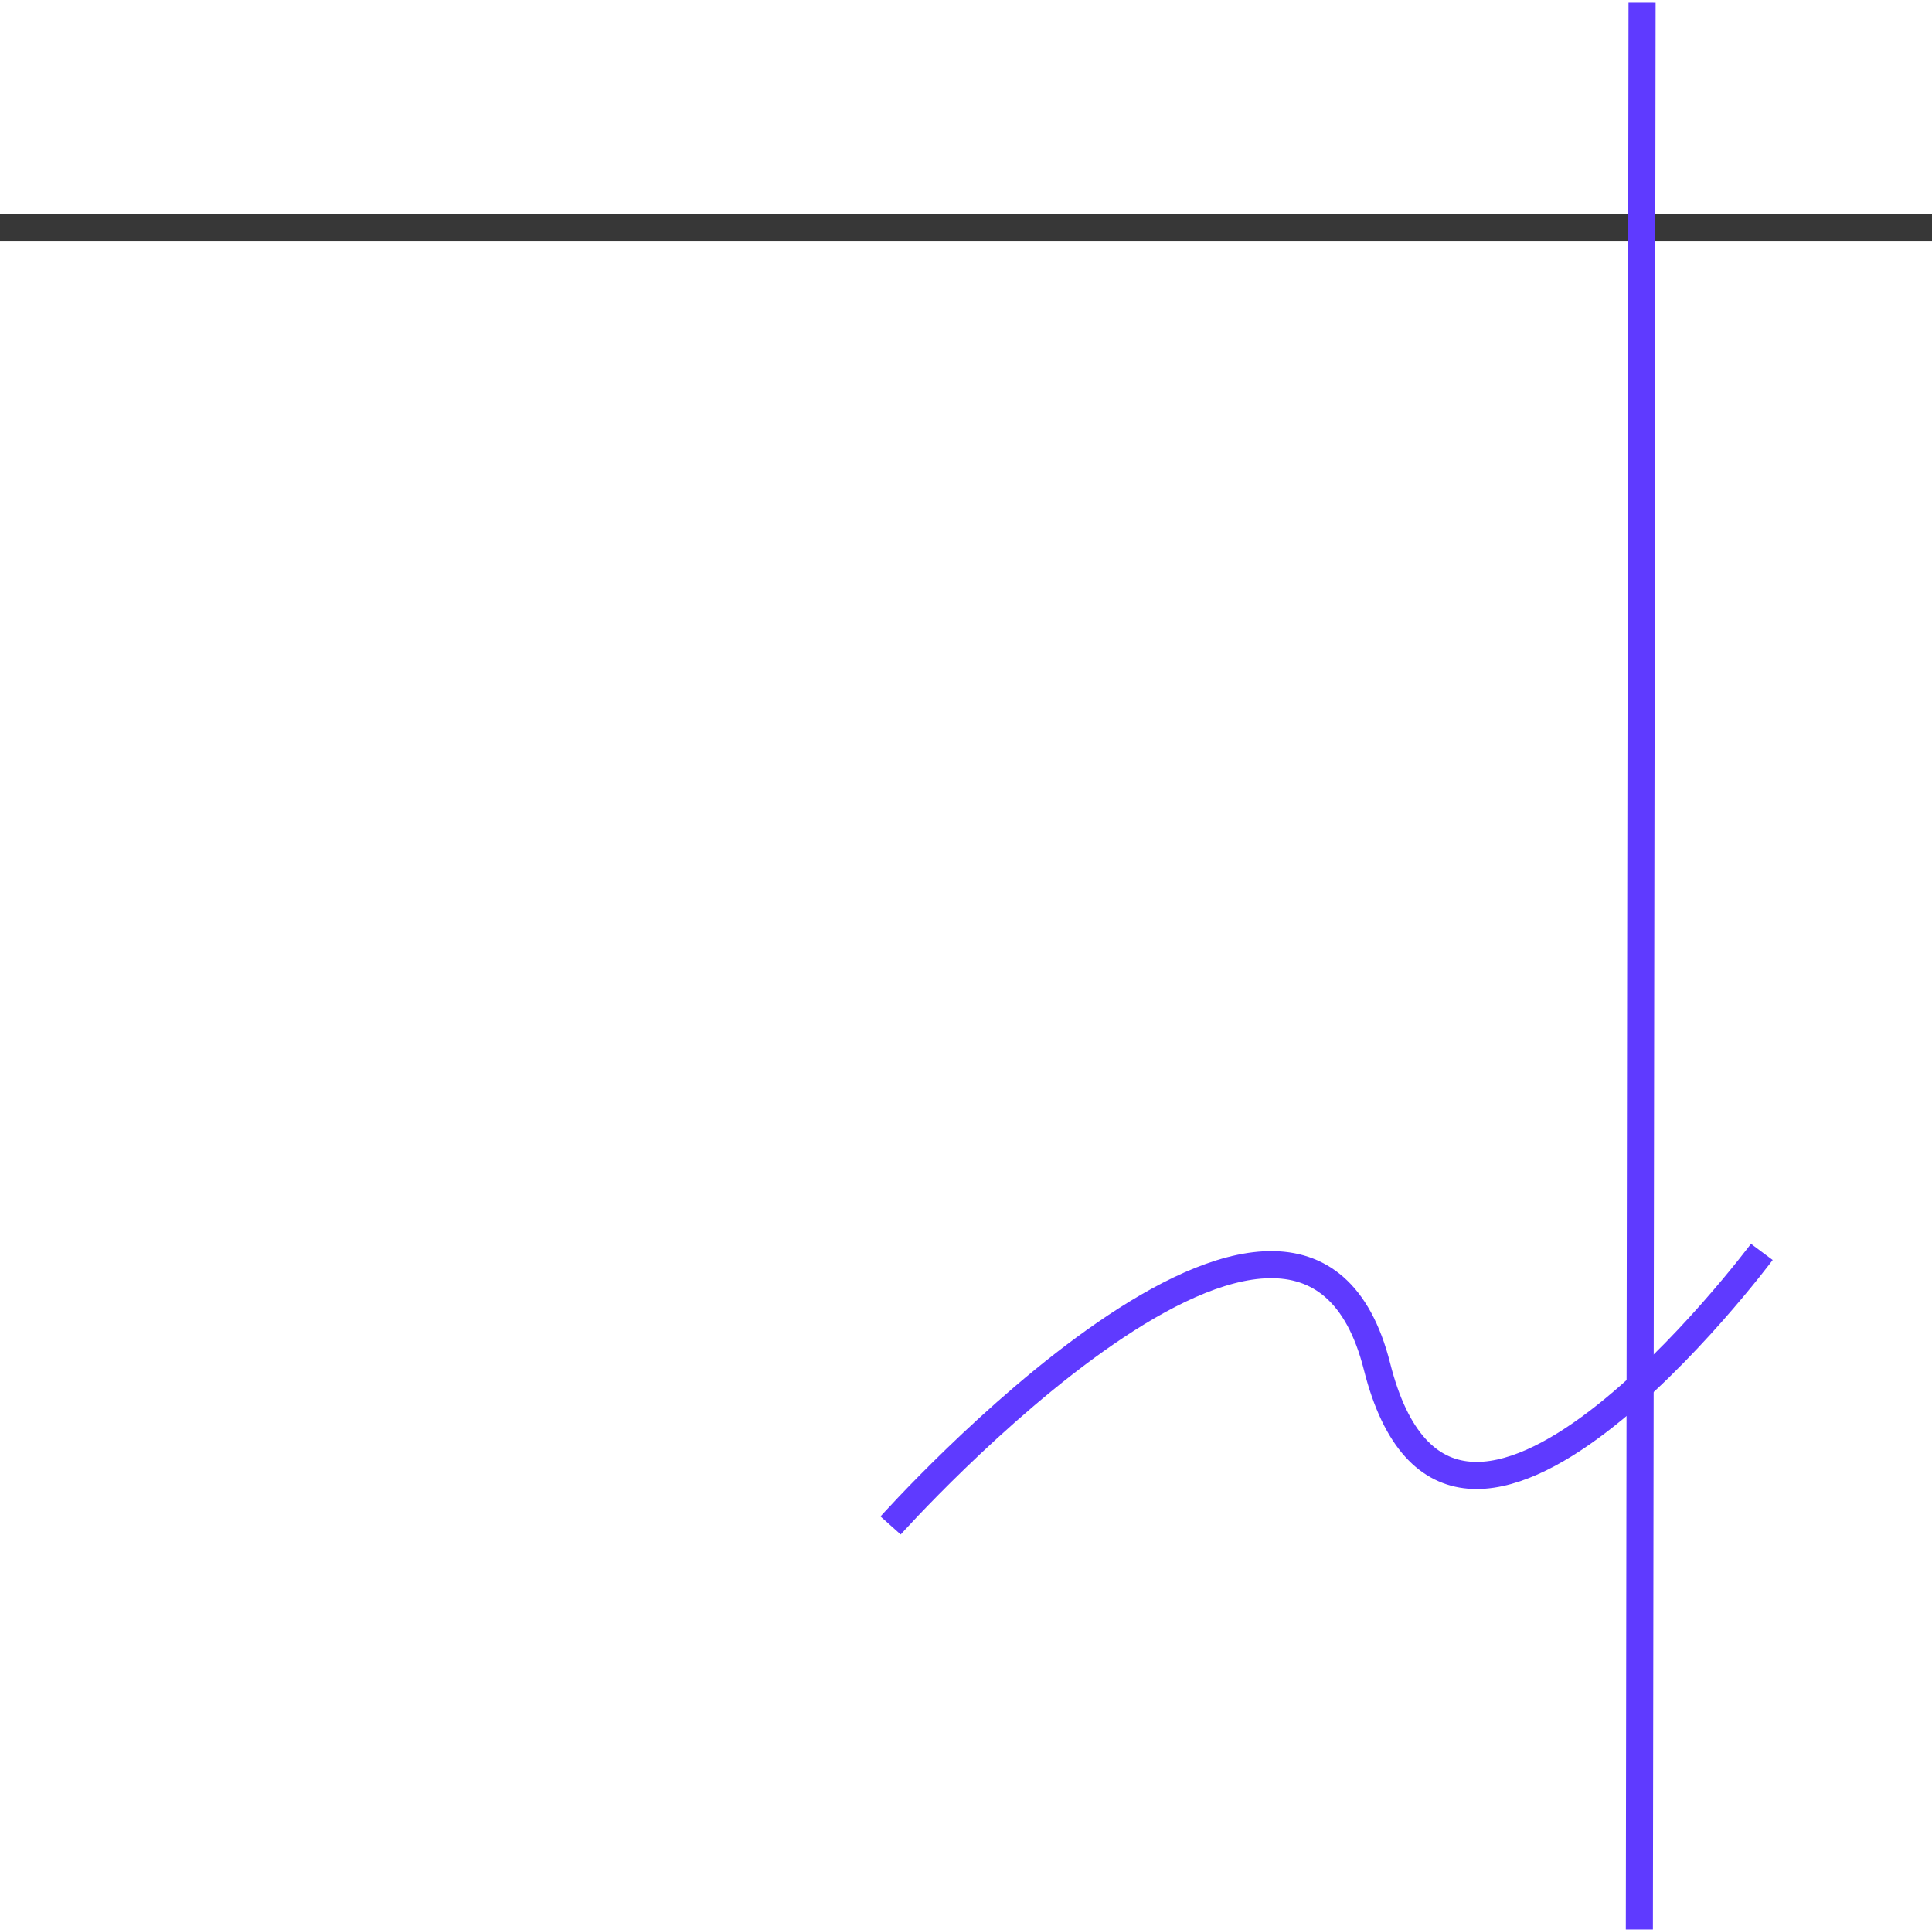
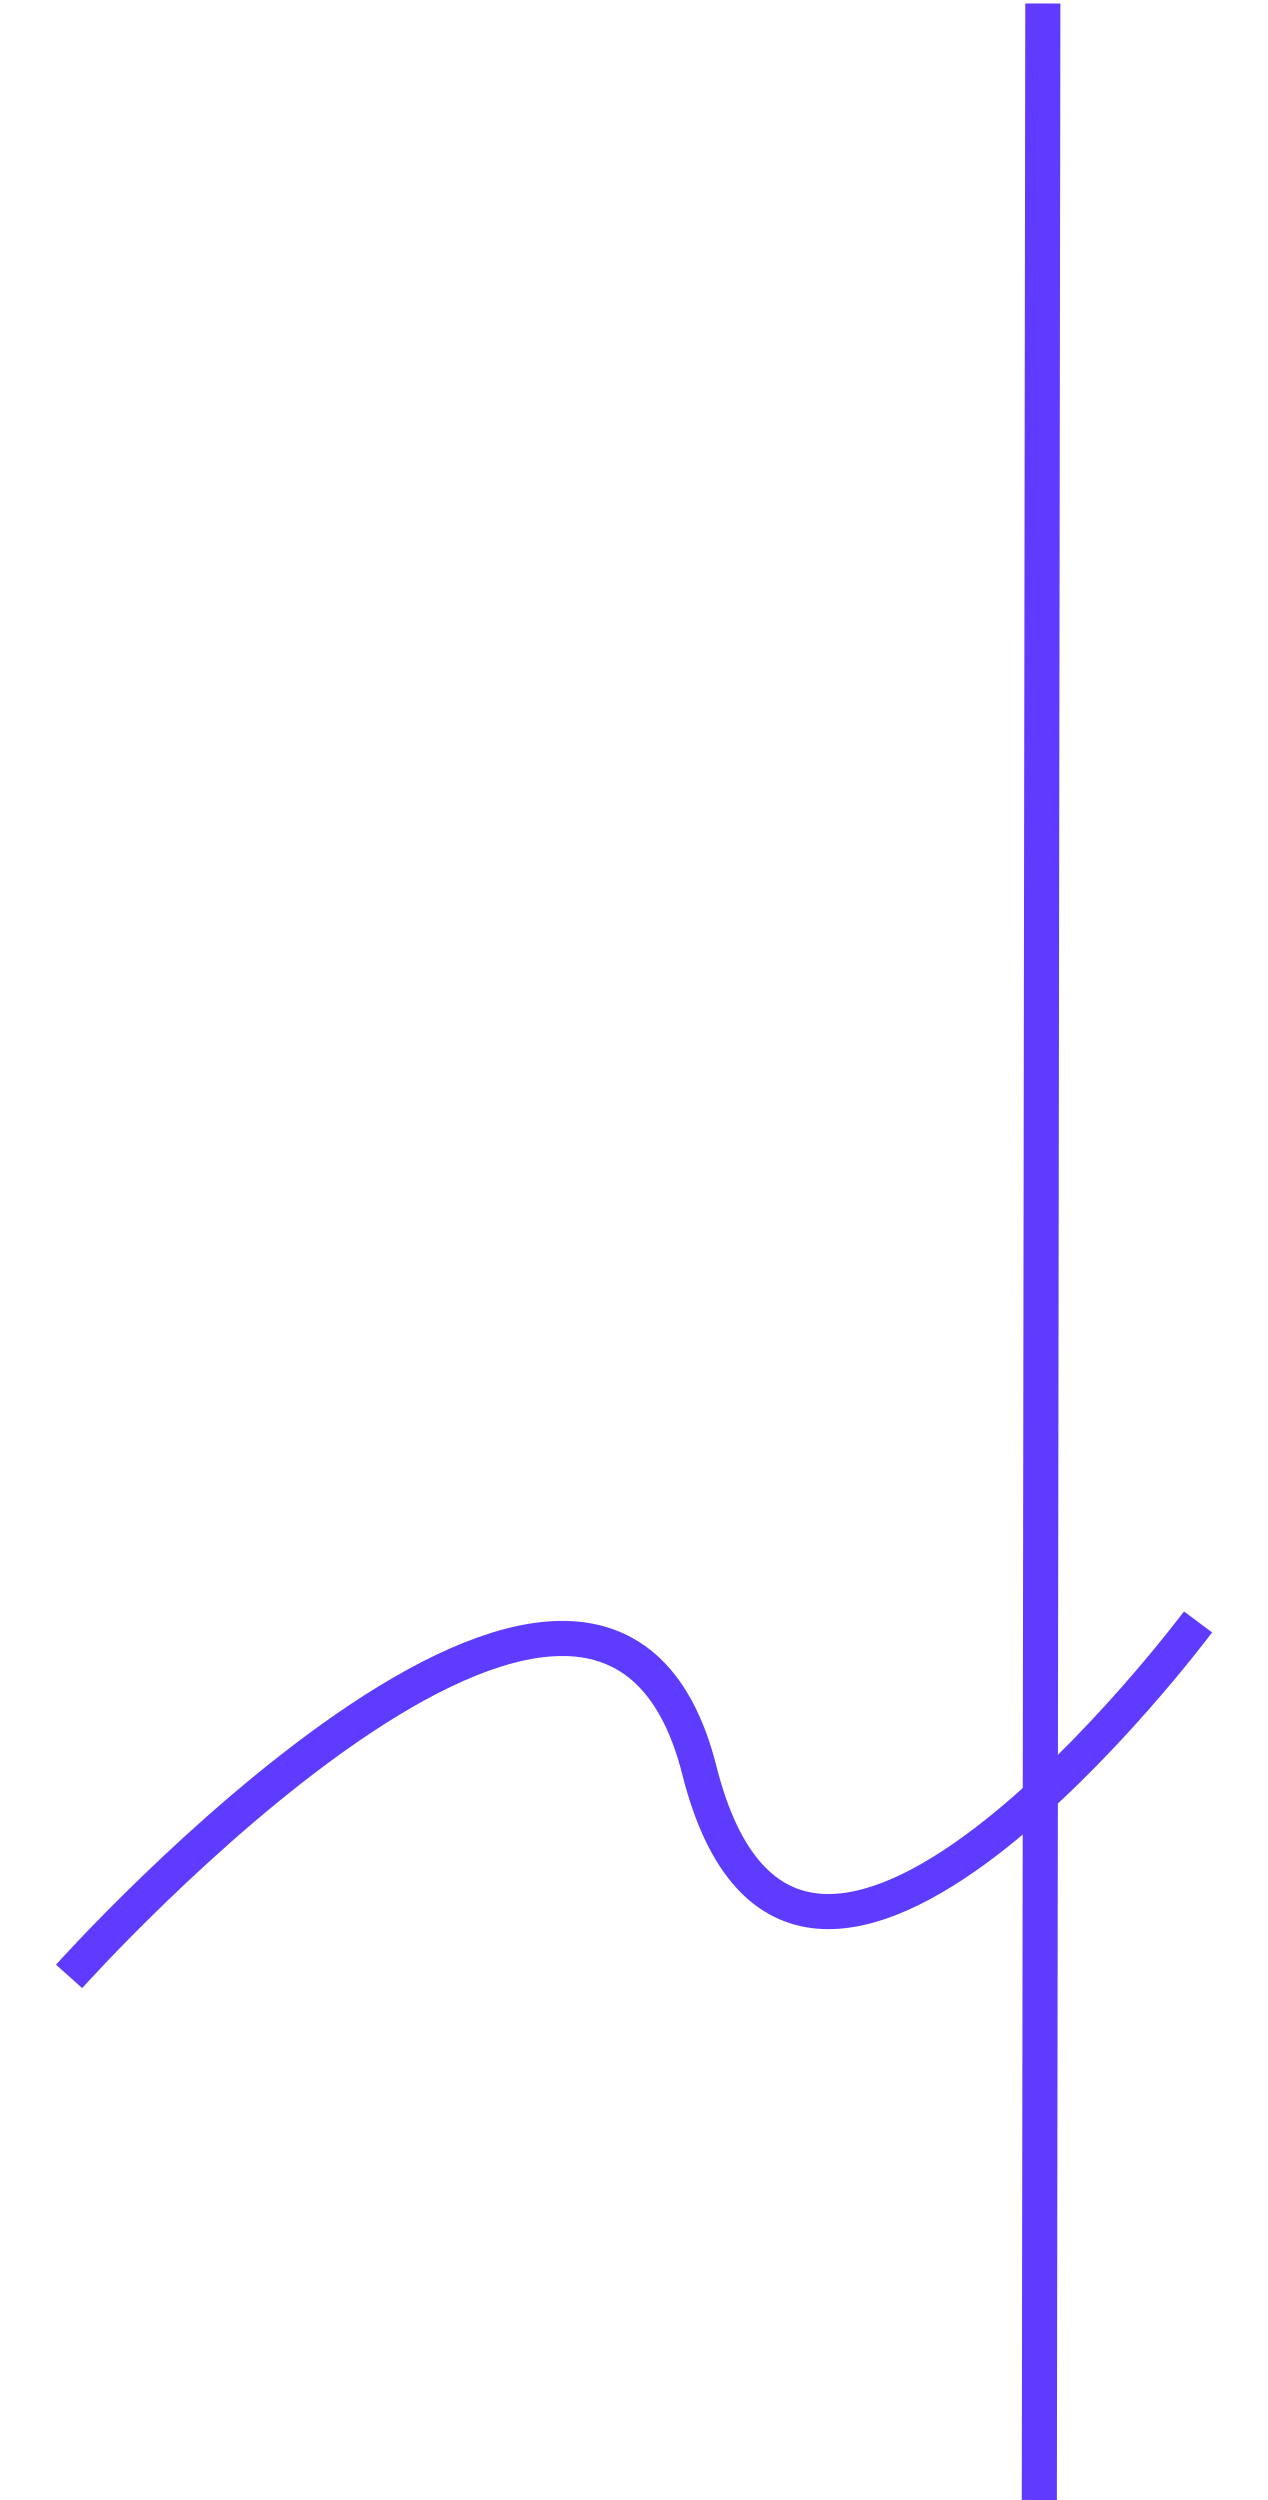
- <svg xmlns="http://www.w3.org/2000/svg" width="713" height="712" viewBox="0 0 713 712" fill="none">
-   <line y1="84" x2="713" y2="84" stroke="#373737" stroke-width="10" />
-   <line x1="605" y1="711.993" x2="606" y2="0.993" stroke="#5F3AFF" stroke-width="10" />
-   <path d="M650.2 461.927C650.2 461.927 536.116 614.932 508.177 504.191C480.239 393.449 328.676 562.881 328.676 562.881" stroke="#5F3AFF" stroke-width="10" />
+ <svg xmlns="http://www.w3.org/2000/svg" width="361" height="712" viewBox="0 0 361 712" fill="none">
+   <line x1="295.999" y1="711.993" x2="296.999" y2="0.993" stroke="#5F3AFF" stroke-width="10" />
+   <path d="M341.2 461.927C341.2 461.927 227.116 614.932 199.177 504.191C171.239 393.449 19.676 562.881 19.676 562.881" stroke="#5F3AFF" stroke-width="10" />
</svg>
